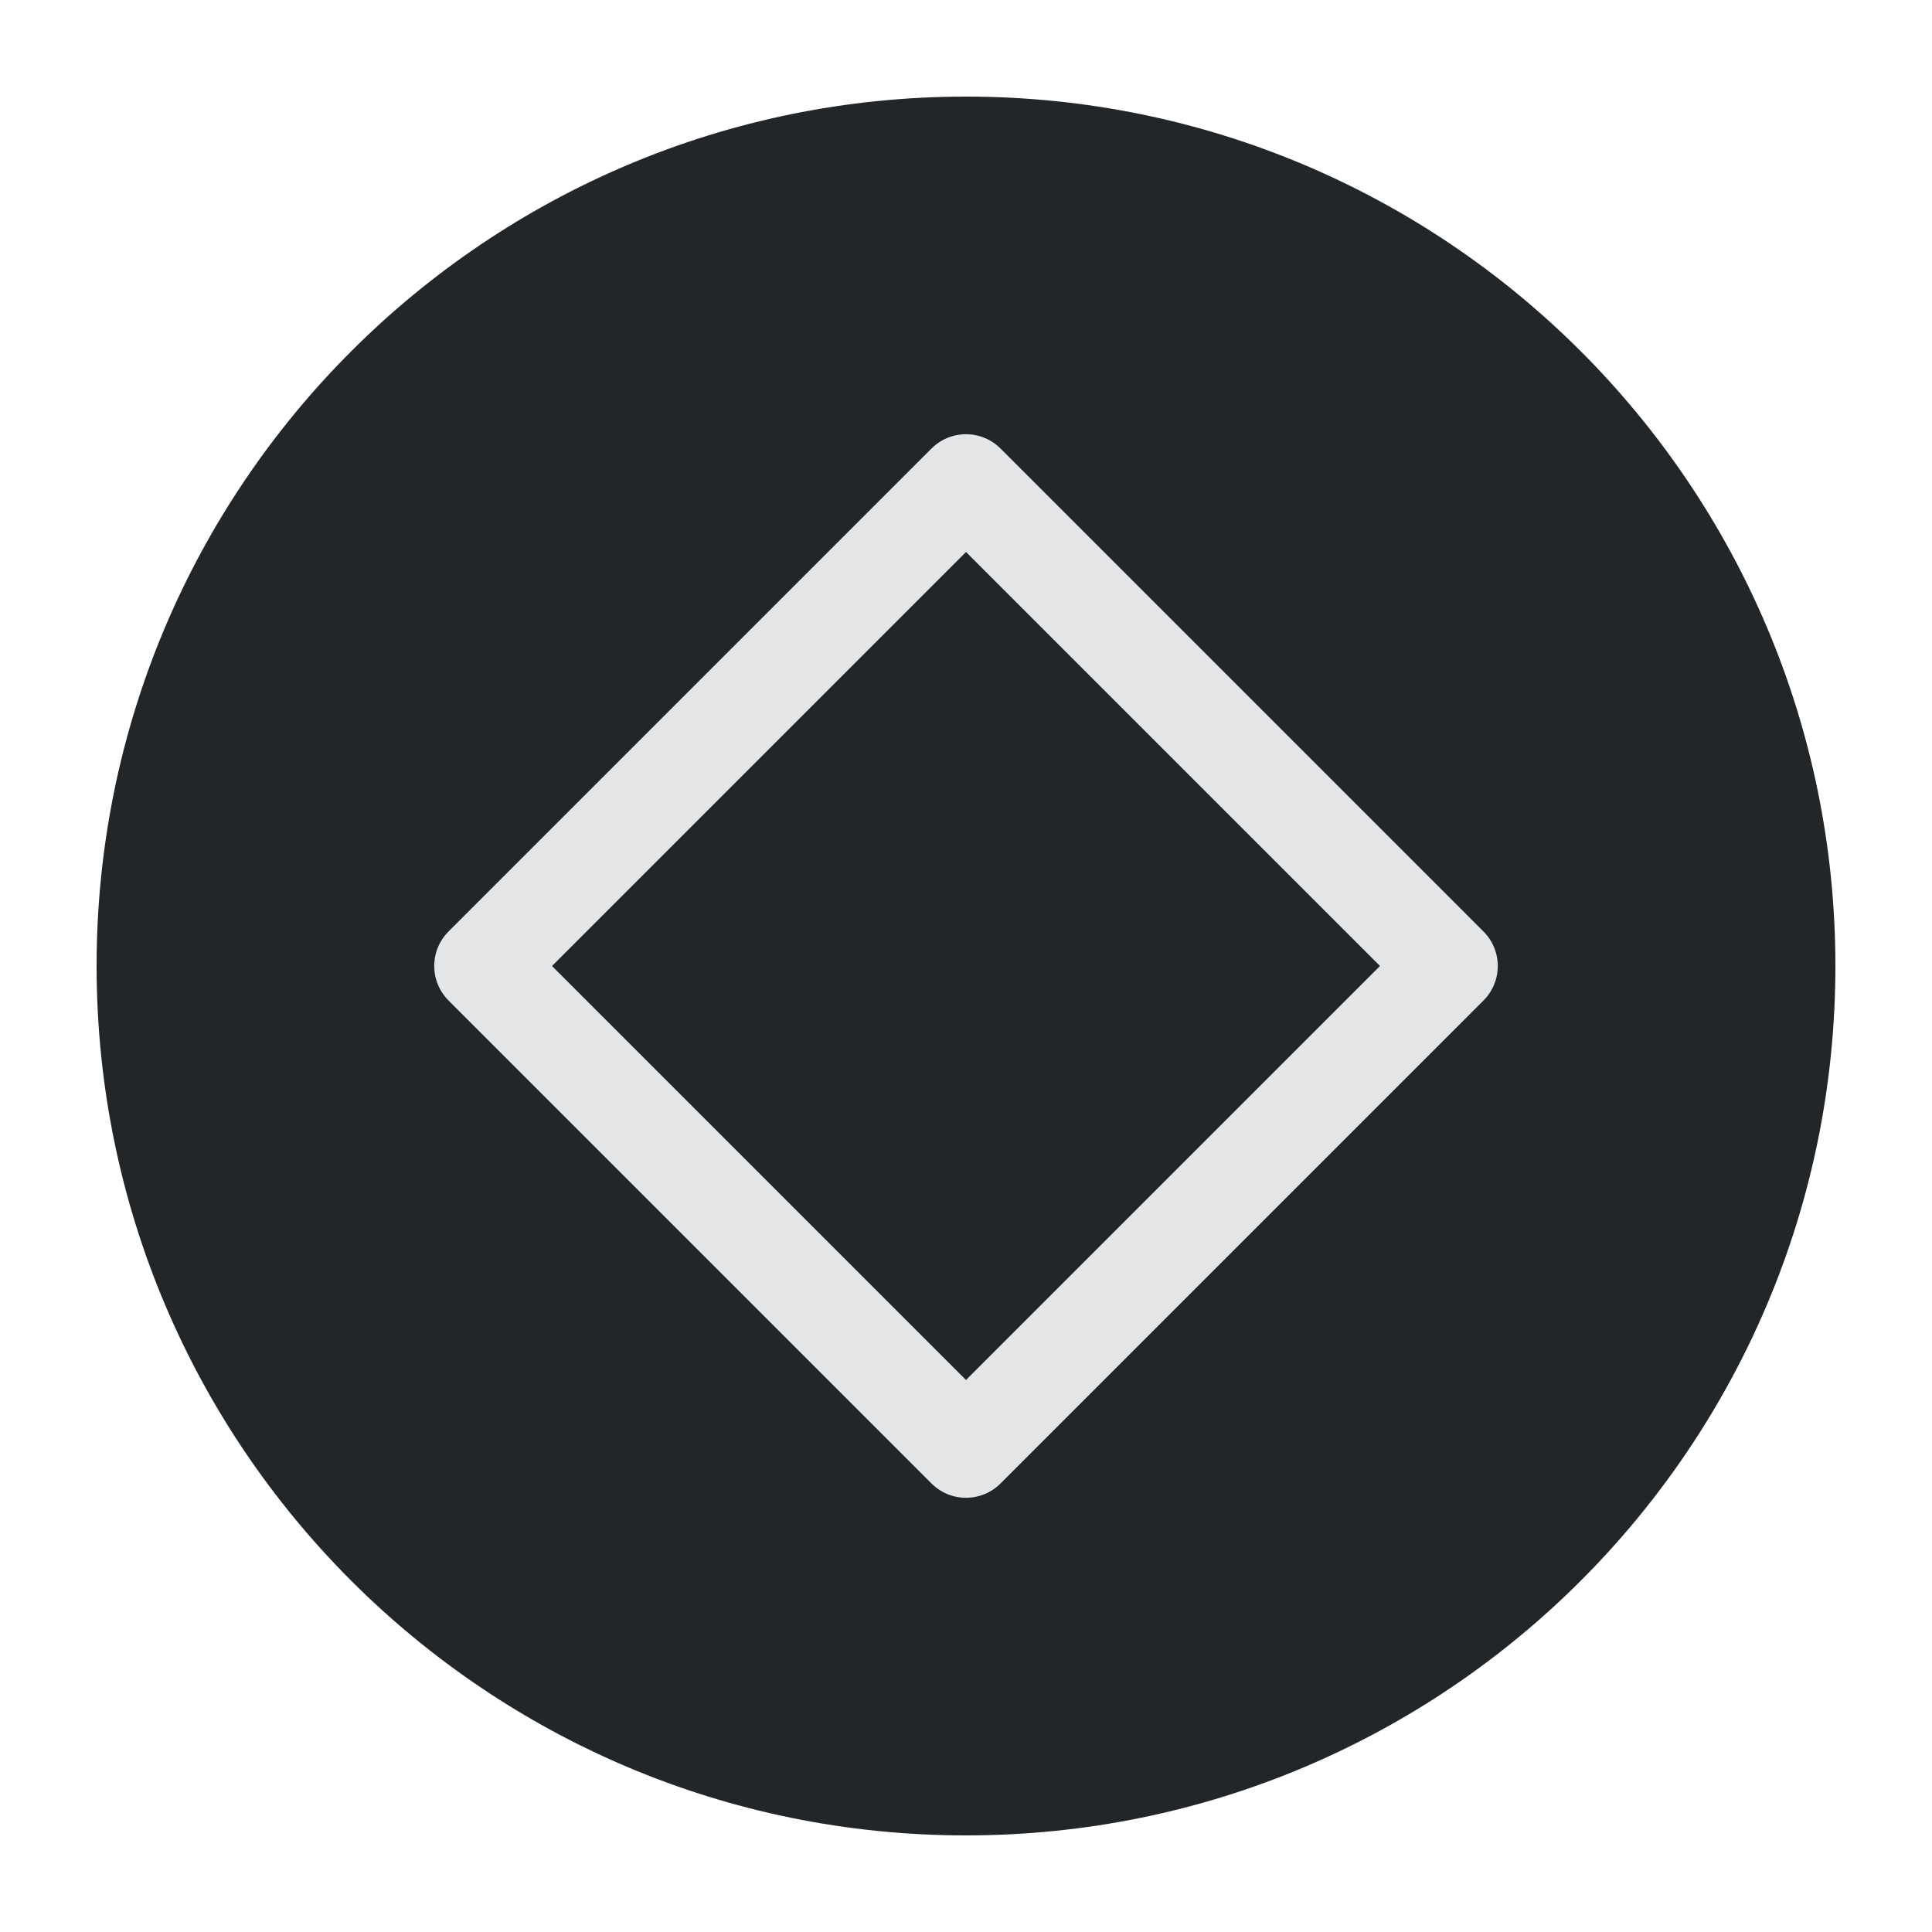
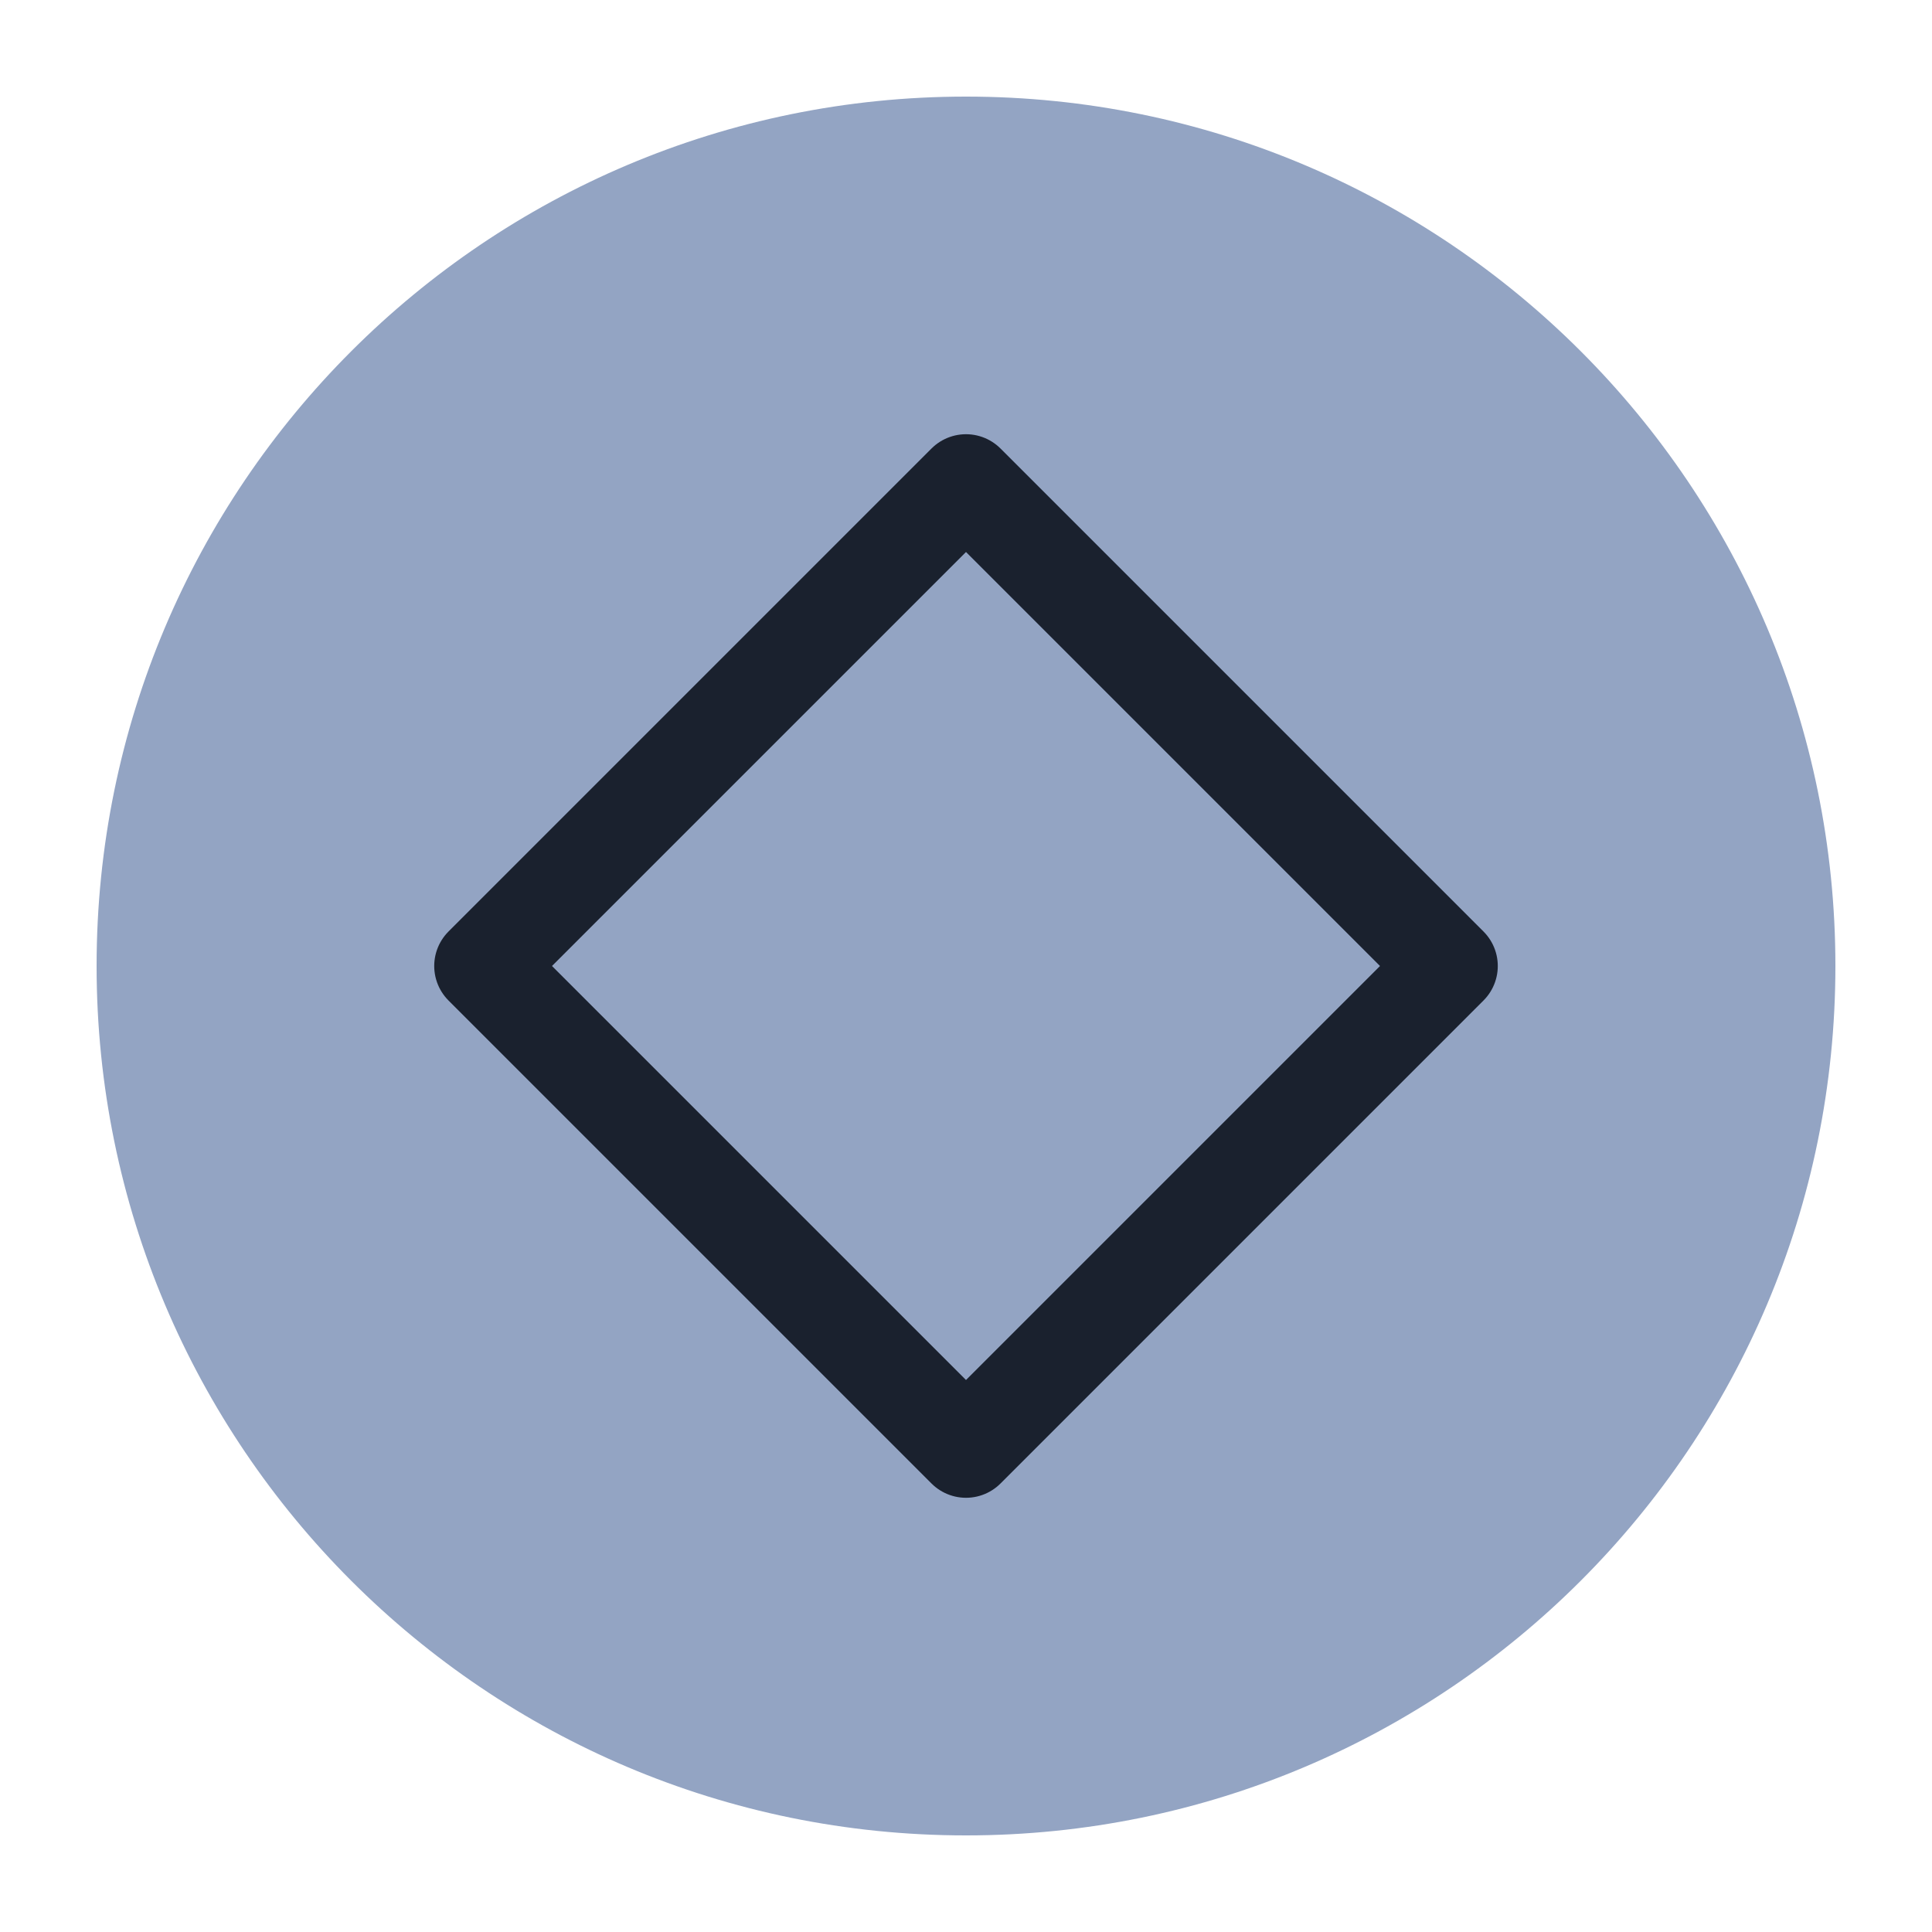
<svg xmlns="http://www.w3.org/2000/svg" viewBox="0 0 50 50" version="1.2" baseProfile="tiny">
  <defs>
</defs>
  <g fill="none" stroke="black" stroke-width="1" fill-rule="evenodd" stroke-linecap="square" stroke-linejoin="bevel">
-     <g fill="#232629" fill-opacity="1" stroke="none" transform="matrix(2.5,0,0,2.5,2.5,2.5)" font-family="Noto Sans" font-size="10" font-weight="400" font-style="normal">
+     <g fill="#93a4c3" fill-opacity="1" stroke="none" transform="matrix(2.5,0,0,2.5,2.5,2.5)" font-family="Noto Sans" font-size="10" font-weight="400" font-style="normal">
      <circle cx="9" cy="9" r="9" />
    </g>
-     <g fill="none" stroke="#e3e5e7" stroke-opacity="1" stroke-width="1.01" stroke-linecap="round" stroke-linejoin="round" transform="matrix(2.5,0,0,2.5,2.5,2.5)" font-family="Noto Sans" font-size="10" font-weight="400" font-style="normal">
+     <g fill="none" stroke="#1a212e" stroke-opacity="1" stroke-width="1.01" stroke-linecap="round" stroke-linejoin="round" transform="matrix(2.5,0,0,2.5,2.5,2.5)" font-family="Noto Sans" font-size="10" font-weight="400" font-style="normal">
      <path vector-effect="none" fill-rule="evenodd" d="M4,9 L9,4 L14,9 L9,14 L4,9" />
    </g>
    <g fill="none" stroke="#000000" stroke-opacity="1" stroke-width="1" stroke-linecap="square" stroke-linejoin="bevel" transform="matrix(1,0,0,1,0,0)" font-family="Noto Sans" font-size="10" font-weight="400" font-style="normal">
</g>
  </g>
</svg>
